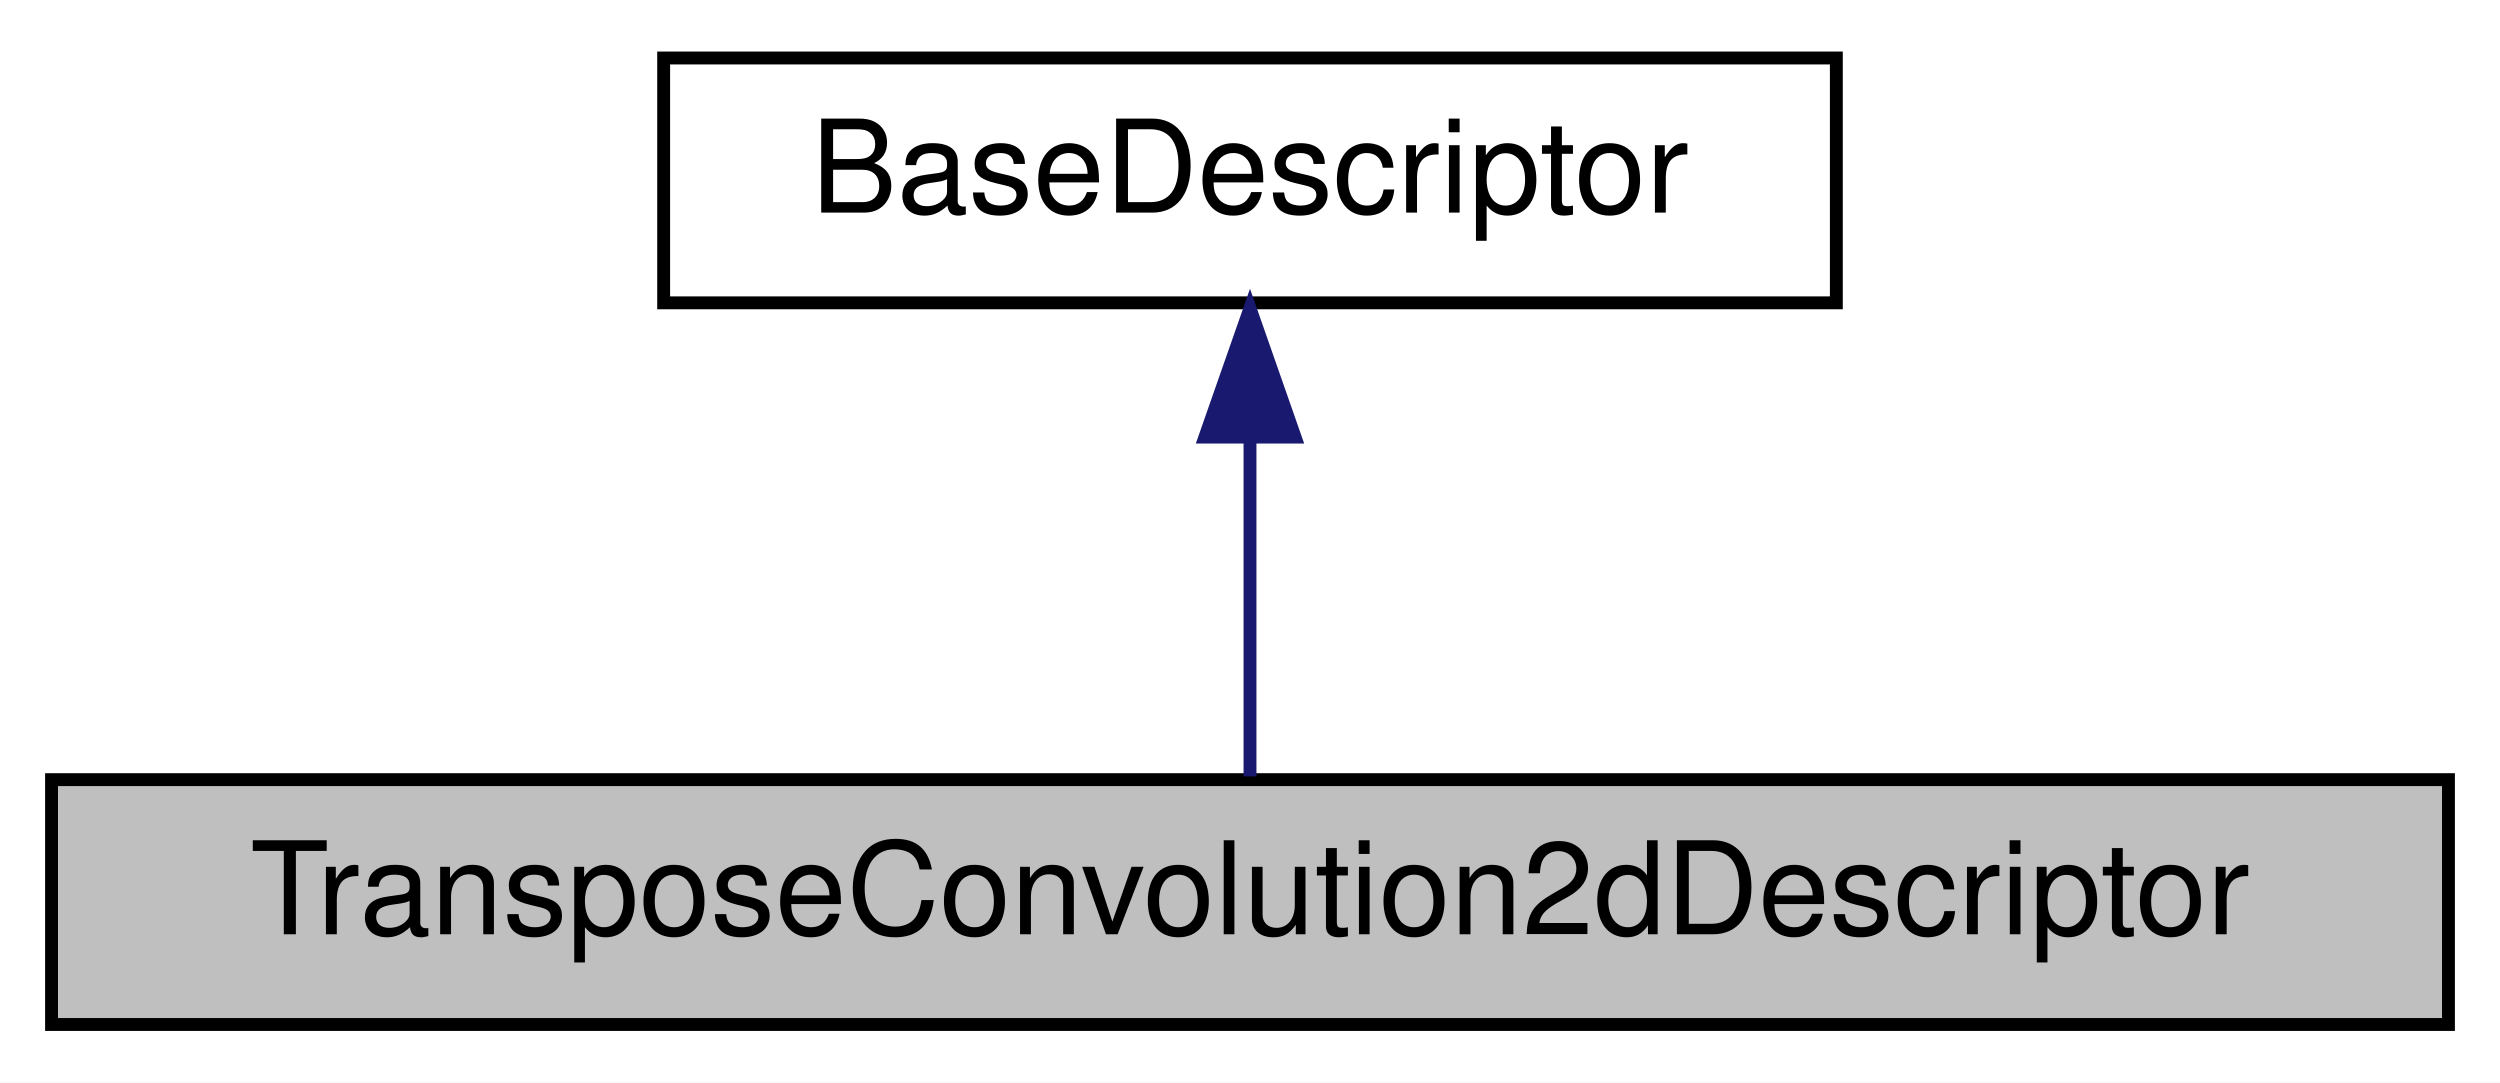
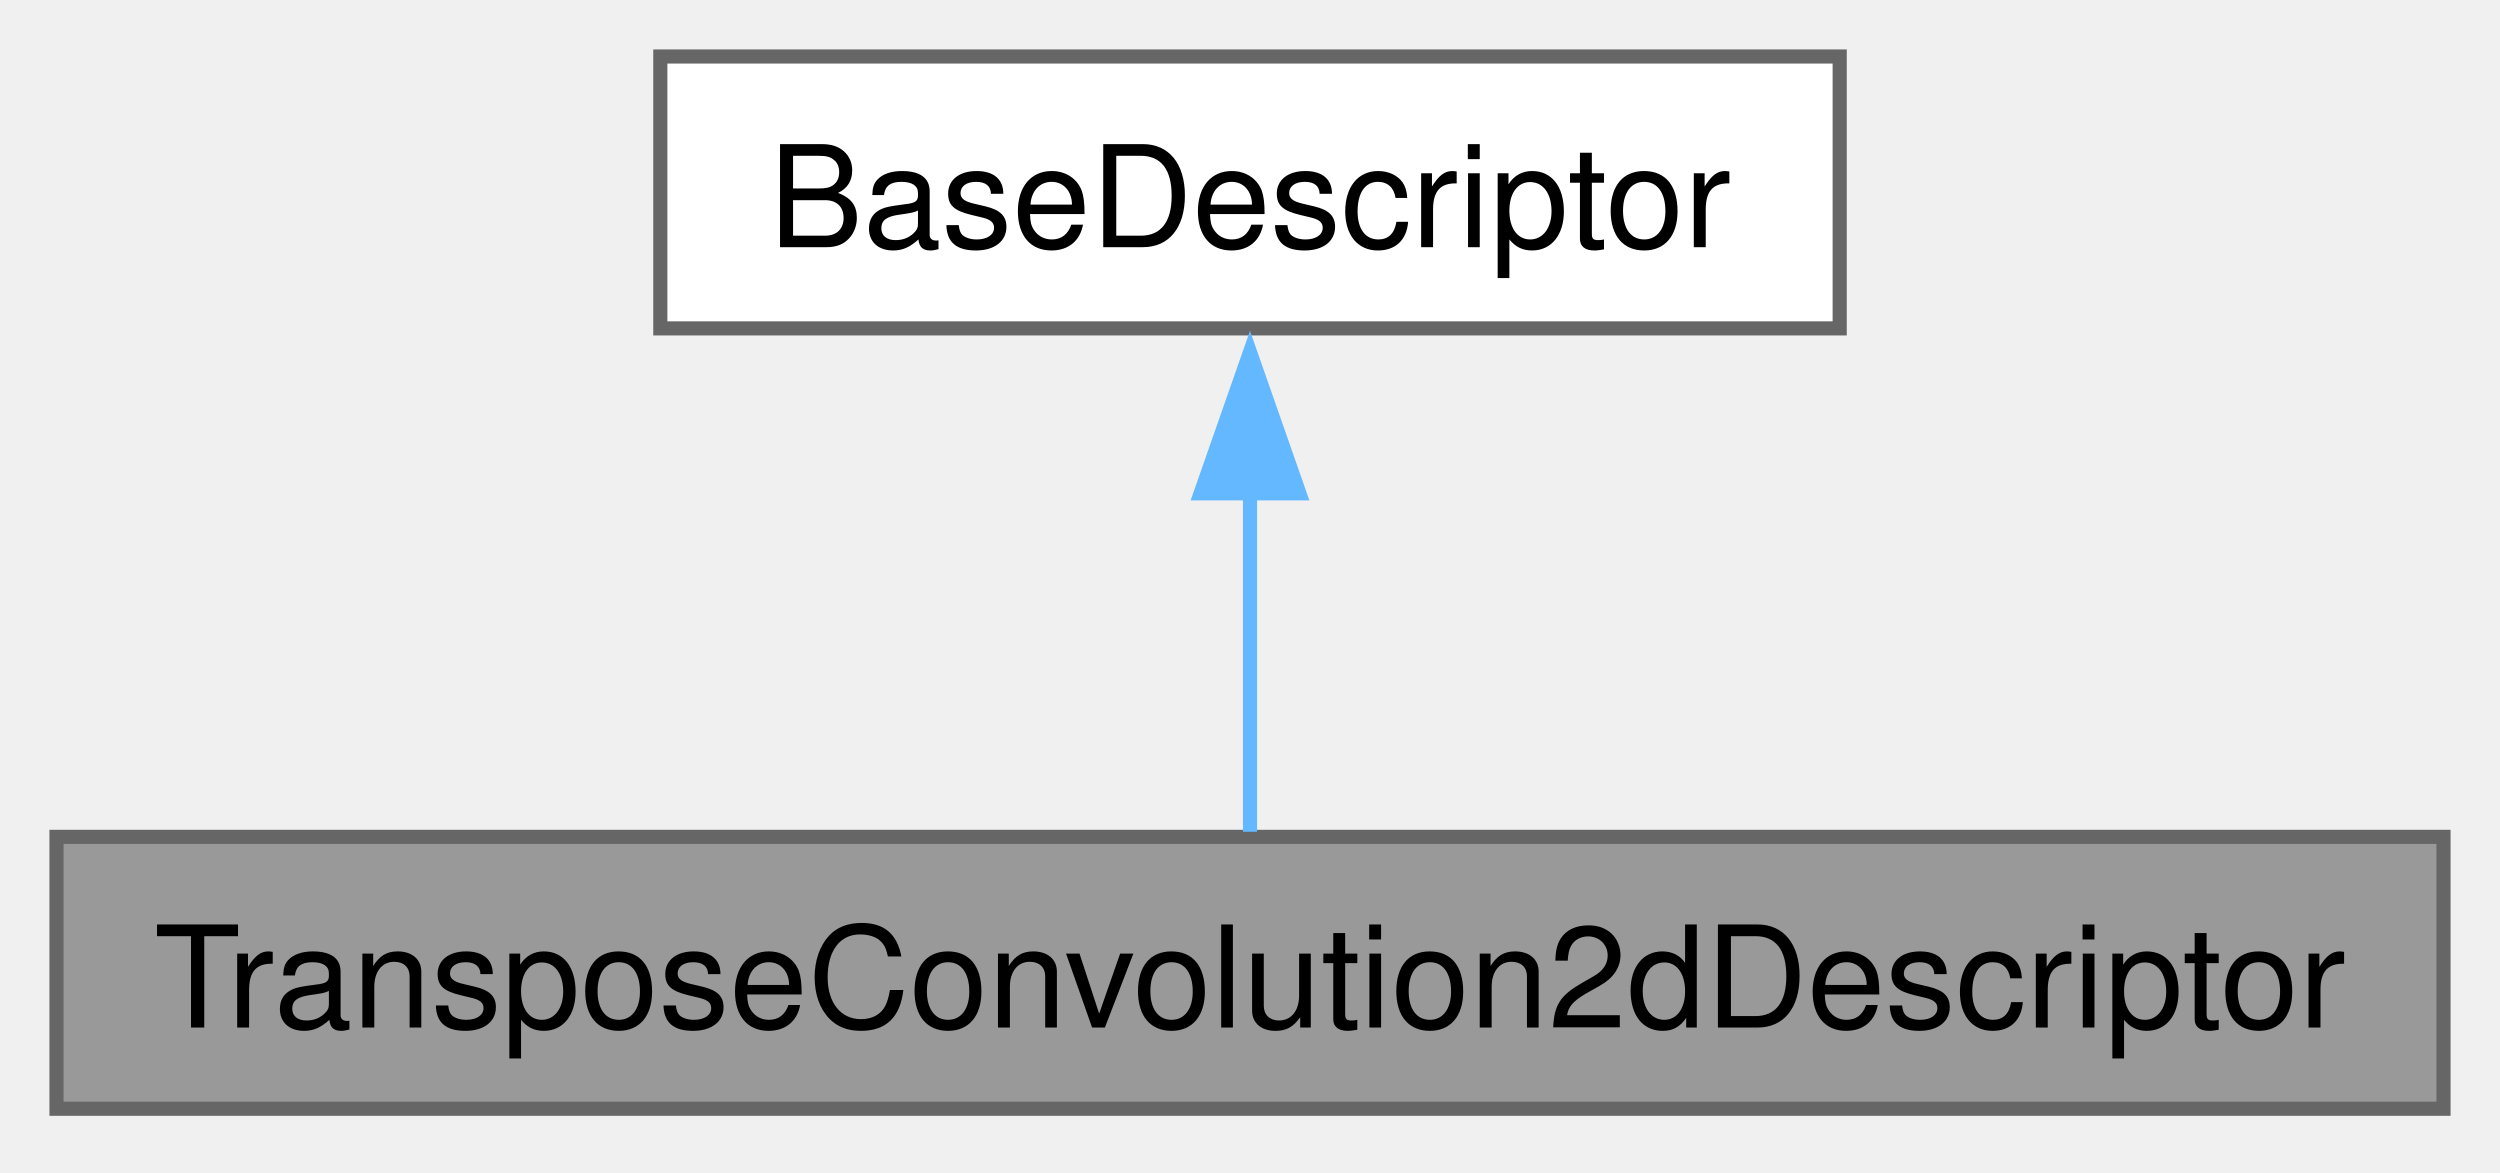
- <svg xmlns="http://www.w3.org/2000/svg" xmlns:xlink="http://www.w3.org/1999/xlink" width="194pt" height="84pt" viewBox="0.00 0.00 194.00 84.00">
-   <g id="graph0" class="graph" transform="scale(1 1) rotate(0) translate(4 80)">
-     <polygon fill="white" stroke="transparent" points="-4,4 -4,-80 190,-80 190,4 -4,4" />
-     <g id="node1" class="node">
-       <g id="a_node1">
+ <svg xmlns="http://www.w3.org/2000/svg" xmlns:xlink="http://www.w3.org/1999/xlink" width="177pt" height="83pt" viewBox="0.00 0.00 177.00 83.00">
+   <g id="graph0" class="graph" transform="scale(1 1) rotate(0) translate(4 78.5)">
+     <g id="Node000001" class="node">
+       <g id="a_Node000001">
        <a xlink:title="A TransposeConvolution2dDescriptor for the TransposeConvolution2dLayer.">
-           <polygon fill="#bfbfbf" stroke="black" points="0,-0.5 0,-19.5 186,-19.5 186,-0.5 0,-0.5" />
-           <text text-anchor="middle" x="93" y="-7.5" font-family="Helvetica,sans-Serif" font-size="10.00">TransposeConvolution2dDescriptor</text>
+           <polygon fill="#999999" stroke="#666666" points="169,-19.25 0,-19.25 0,0 169,0 169,-19.25" />
+           <text xml:space="preserve" text-anchor="middle" x="84.5" y="-5.75" font-family="Helvetica,sans-Serif" font-size="10.00">TransposeConvolution2dDescriptor</text>
        </a>
      </g>
    </g>
-     <g id="node2" class="node">
-       <g id="a_node2">
+     <g id="Node000002" class="node">
+       <g id="a_Node000002">
        <a xlink:href="structarmnn_1_1_base_descriptor.html" target="_top" xlink:title="Base class for all descriptors.">
-           <polygon fill="white" stroke="black" points="47.5,-56.5 47.5,-75.5 138.5,-75.5 138.5,-56.5 47.5,-56.5" />
-           <text text-anchor="middle" x="93" y="-63.5" font-family="Helvetica,sans-Serif" font-size="10.00">BaseDescriptor</text>
+           <polygon fill="white" stroke="#666666" points="126.25,-74.5 42.75,-74.5 42.75,-55.25 126.25,-55.25 126.25,-74.5" />
+           <text xml:space="preserve" text-anchor="middle" x="84.5" y="-61" font-family="Helvetica,sans-Serif" font-size="10.00">BaseDescriptor</text>
        </a>
      </g>
    </g>
-     <g id="edge1" class="edge">
-       <path fill="none" stroke="midnightblue" d="M93,-45.8C93,-36.91 93,-26.78 93,-19.75" />
-       <polygon fill="midnightblue" stroke="midnightblue" points="89.5,-46.08 93,-56.08 96.5,-46.08 89.5,-46.08" />
+     <g id="edge1_Node000001_Node000002" class="edge">
+       <g id="a_edge1_Node000001_Node000002">
+         <a xlink:title=" ">
+           <path fill="none" stroke="#63b8ff" d="M84.5,-43.63C84.5,-35.34 84.5,-26.17 84.5,-19.61" />
+           <polygon fill="#63b8ff" stroke="#63b8ff" points="81,-43.57 84.5,-53.57 88,-43.57 81,-43.57" />
+         </a>
+       </g>
    </g>
  </g>
</svg>
